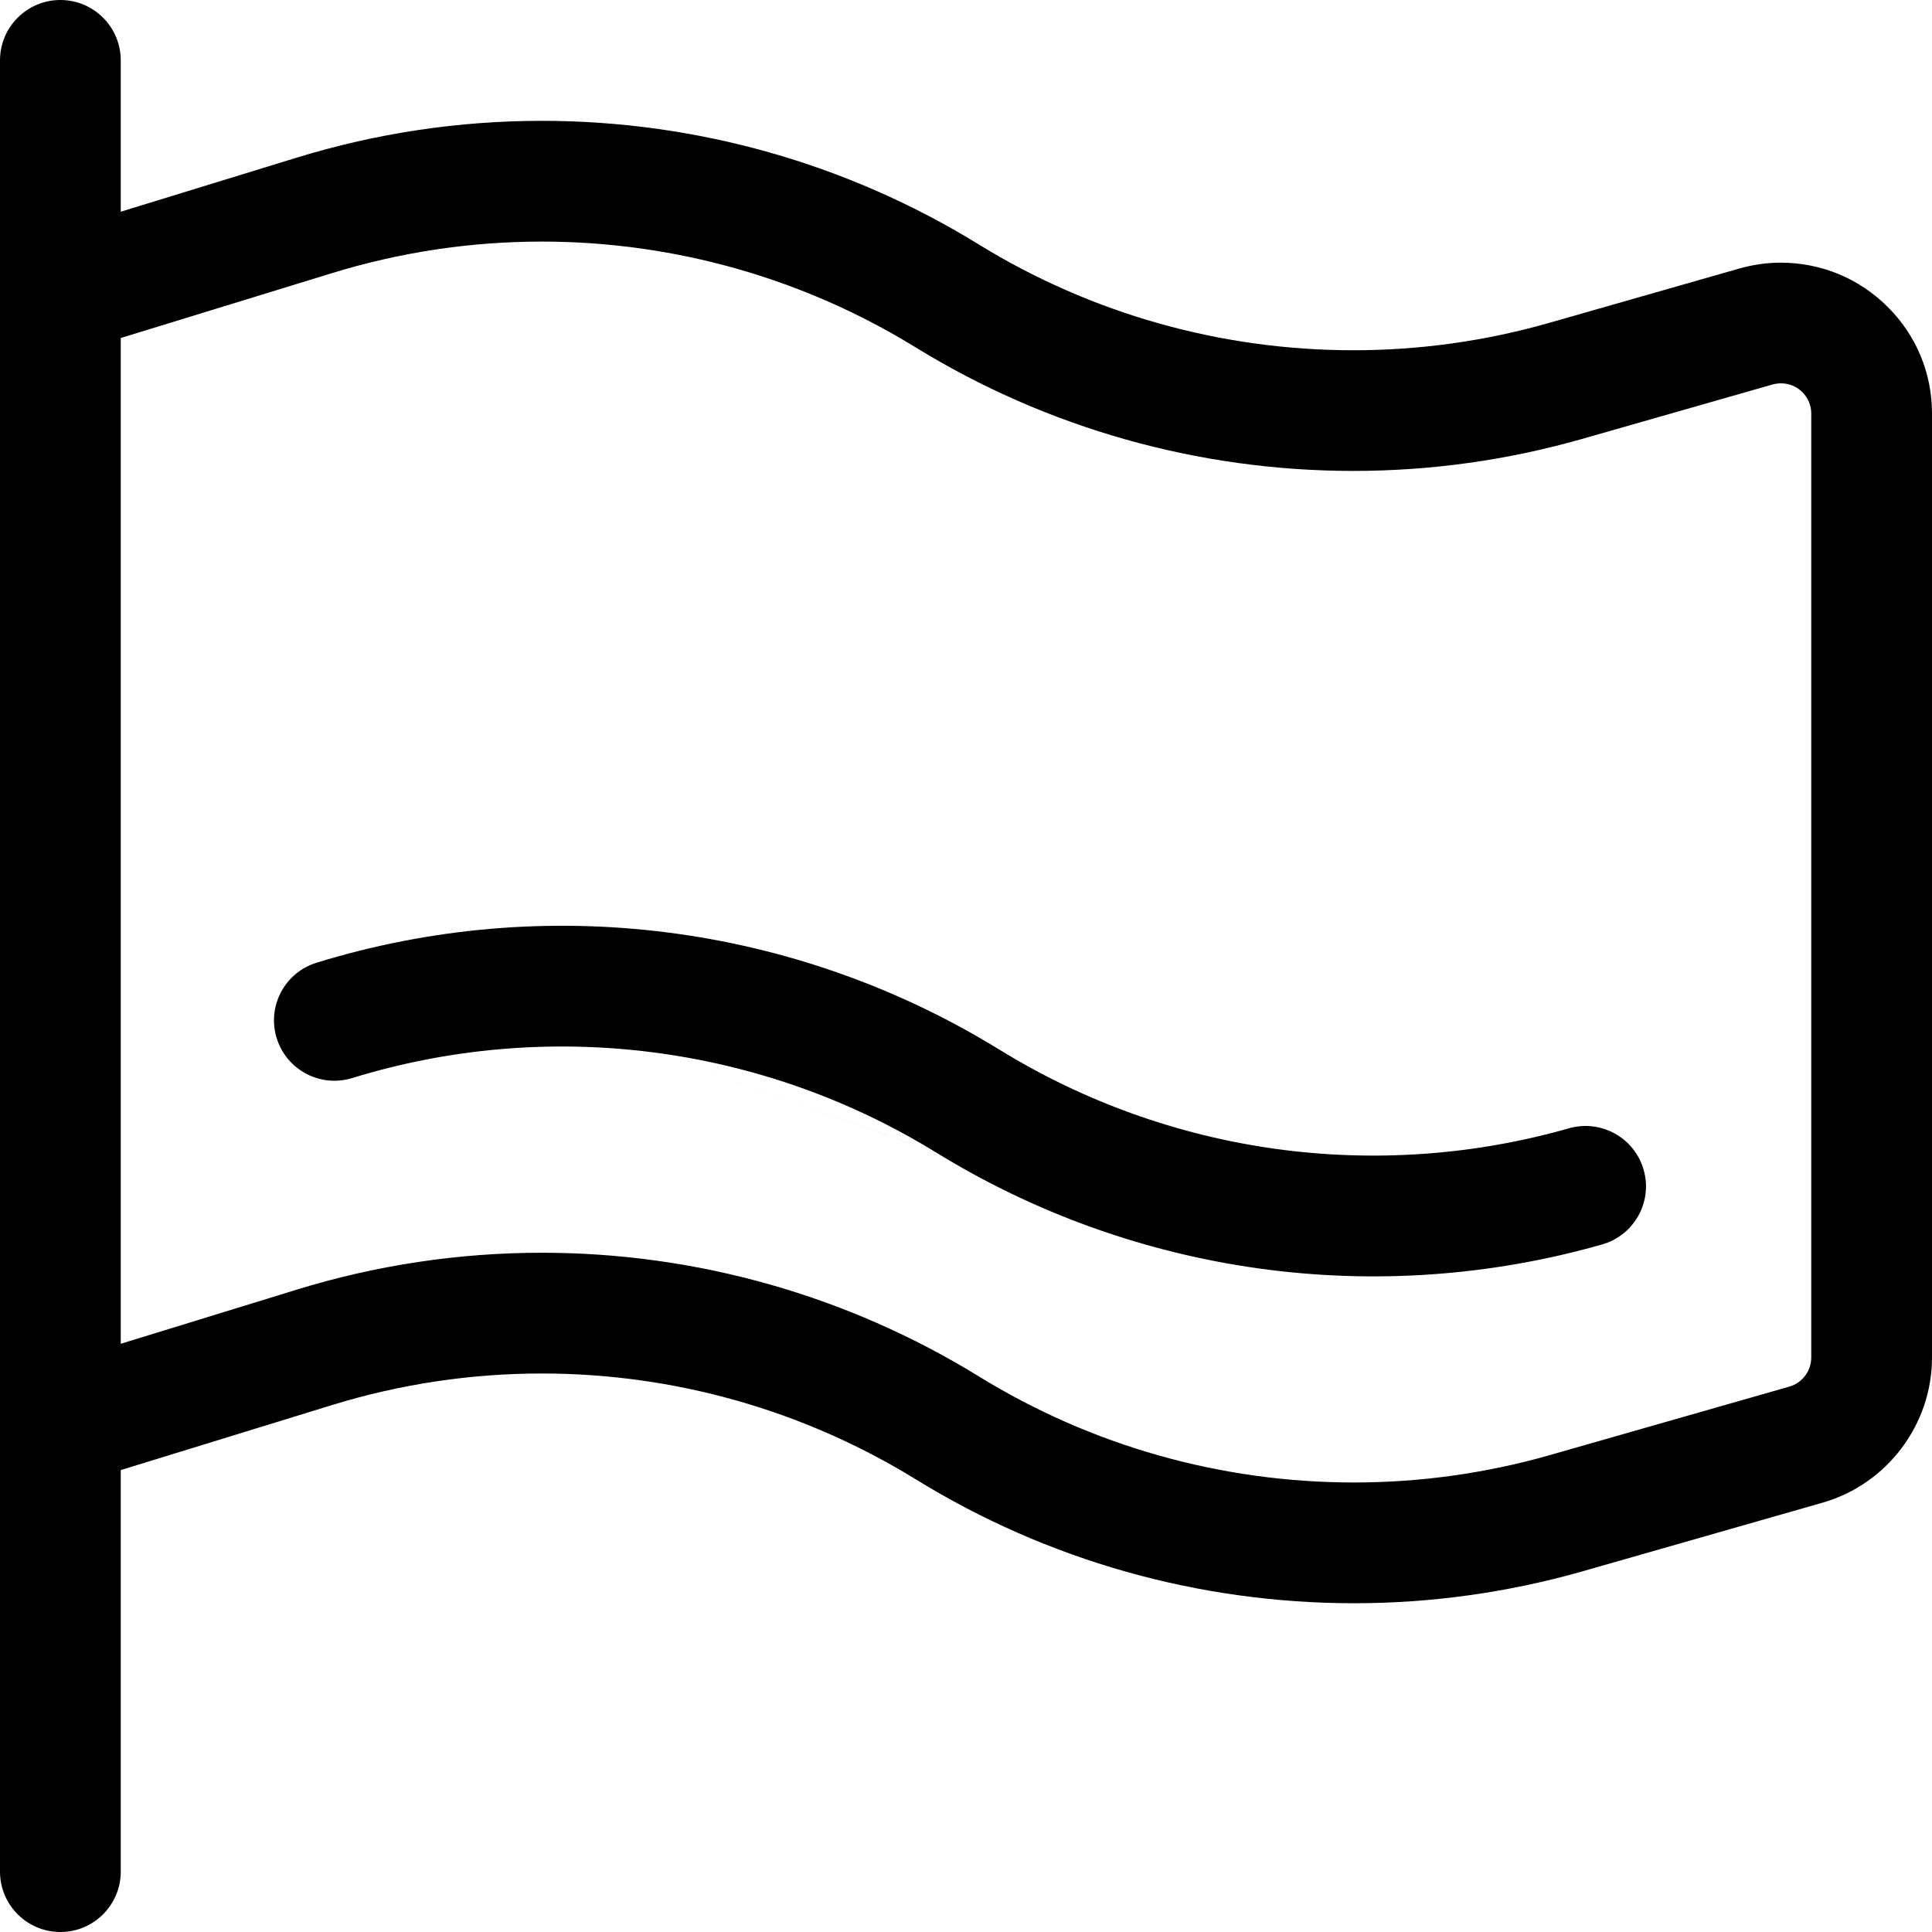
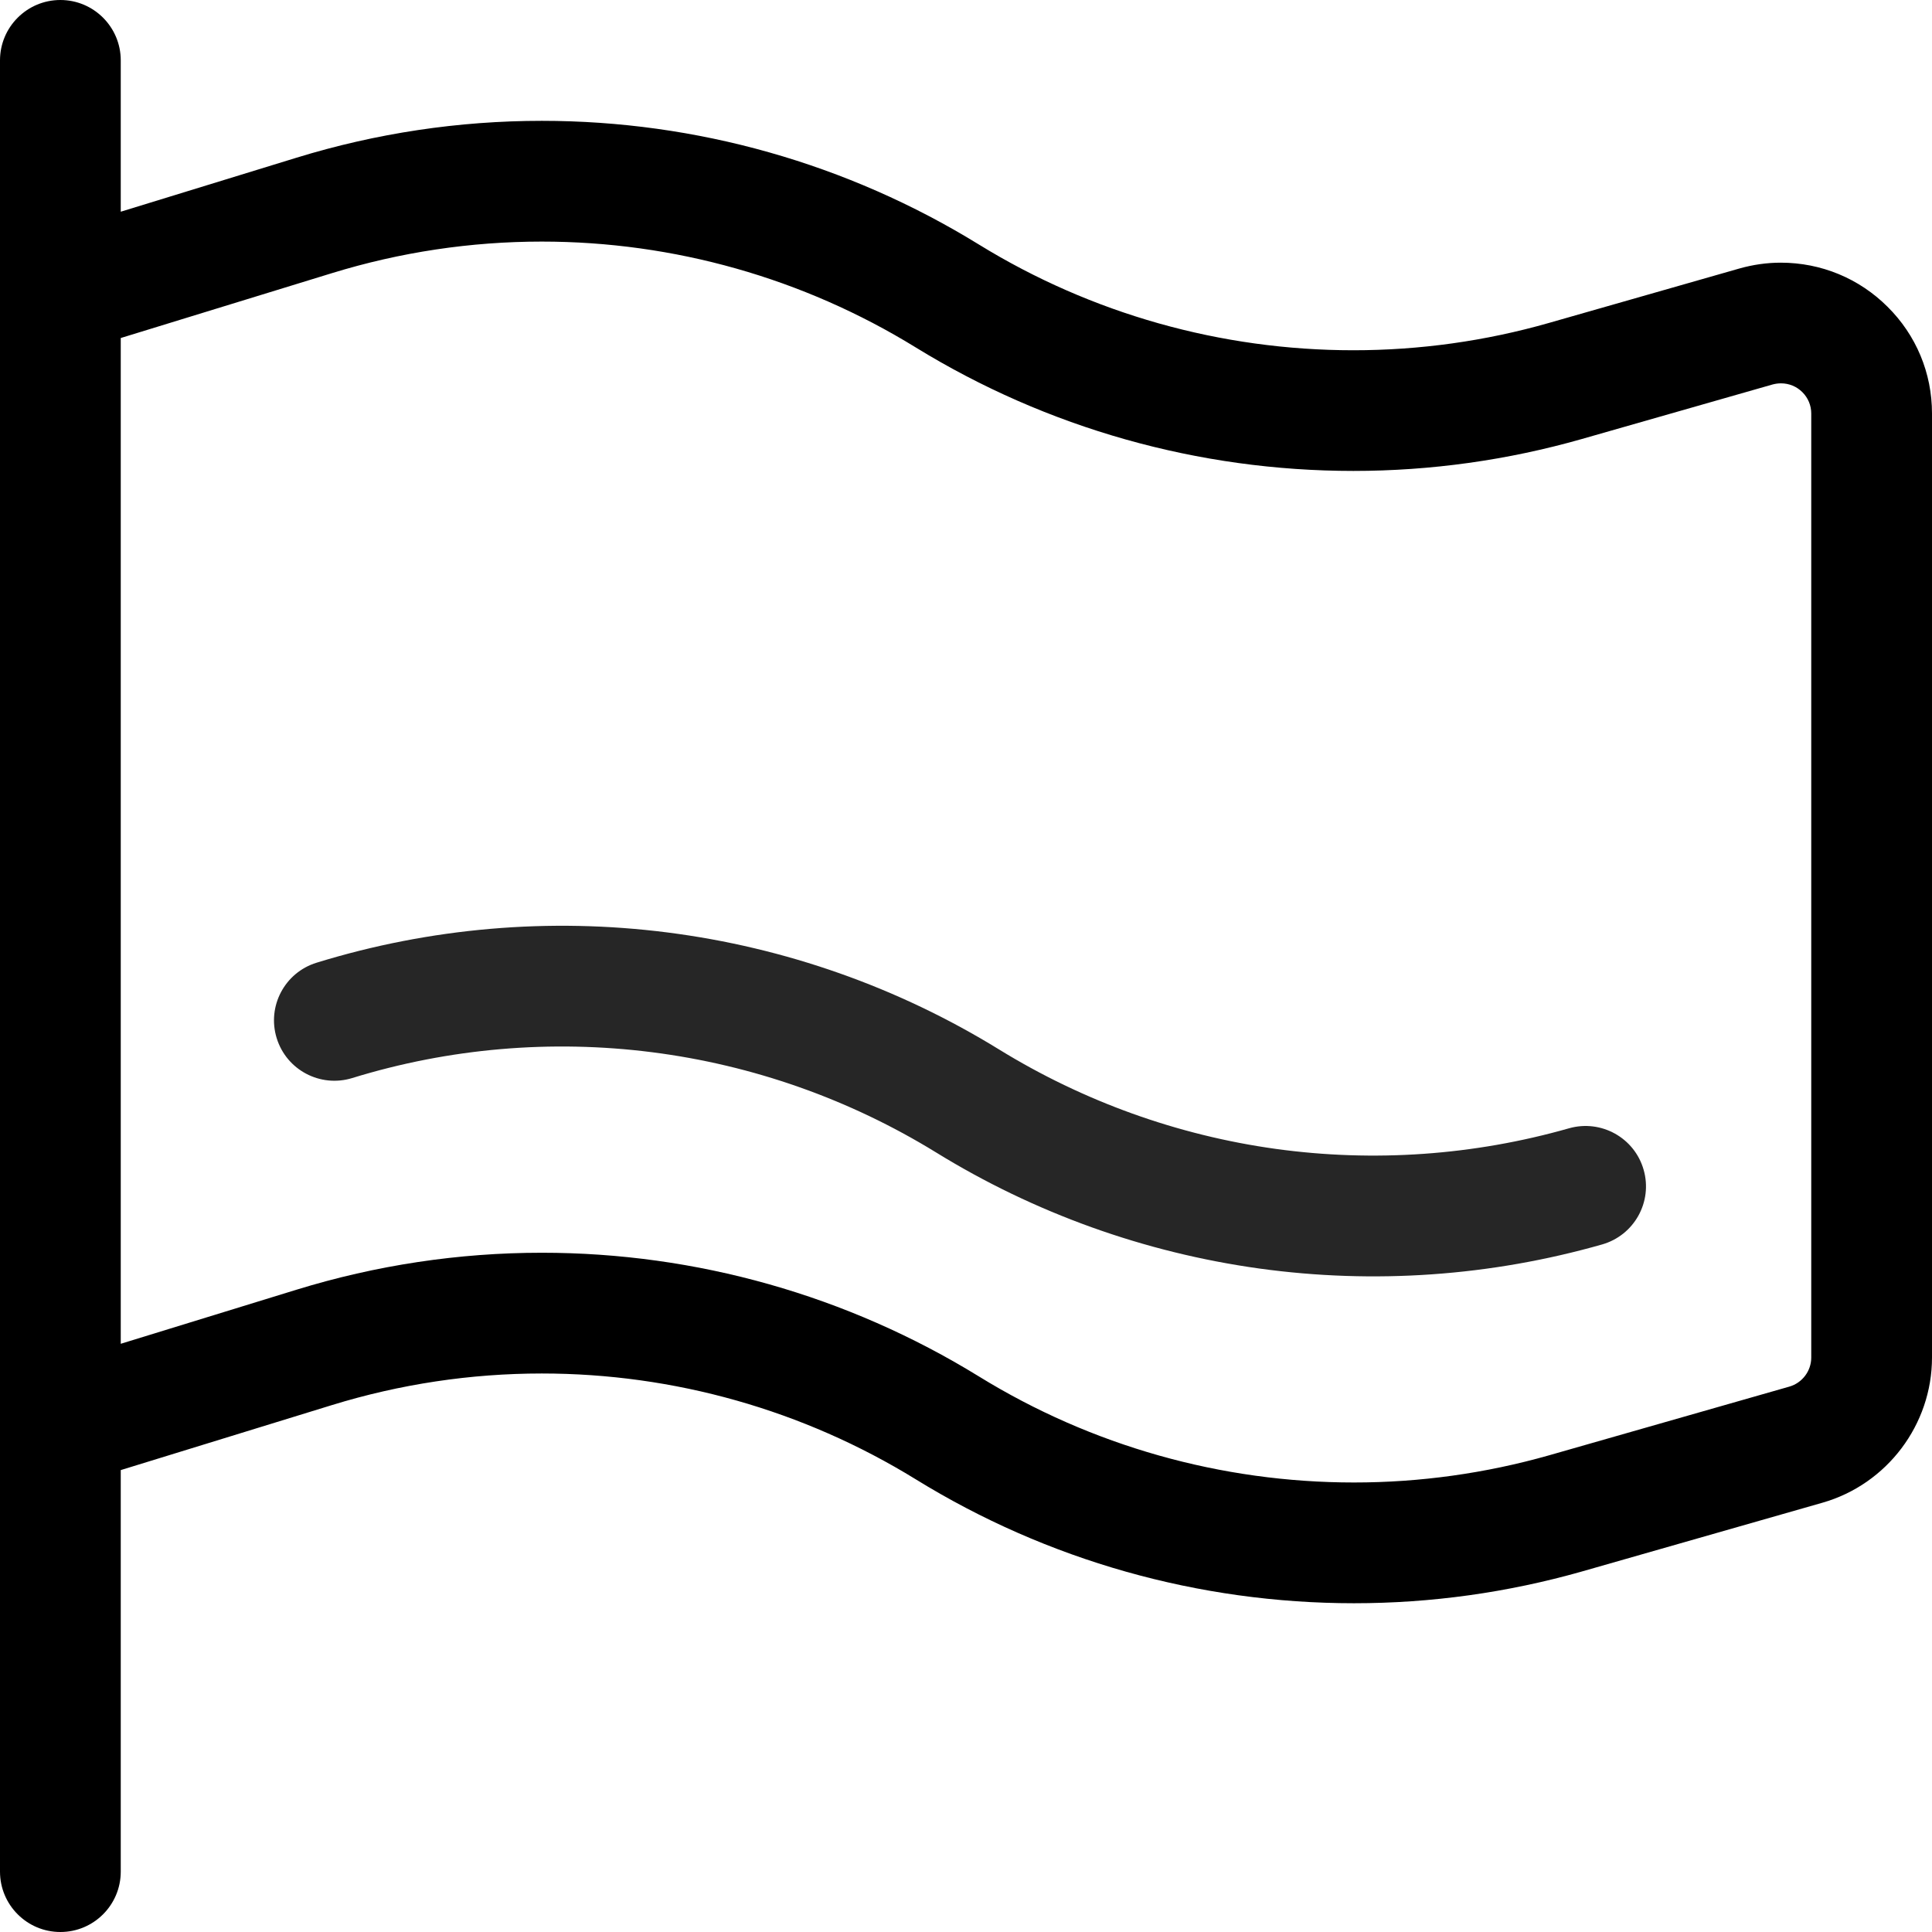
<svg xmlns="http://www.w3.org/2000/svg" width="24" height="24" viewBox="0 0 24 24" fill="none">
-   <path fill-rule="evenodd" clip-rule="evenodd" d="M0 23.25C0 23.664 0.336 24 0.75 24C1.164 24 1.5 23.664 1.5 23.25V18.262L4.125 17.454C4.97 17.194 5.847 17.062 6.731 17.062C8.372 17.062 9.978 17.516 11.375 18.376C13.009 19.384 14.892 19.916 16.82 19.916C17.779 19.916 18.732 19.783 19.653 19.521L22.64 18.667C23.441 18.438 24 17.697 24 16.864V5.136C24 4.635 23.804 4.164 23.448 3.811C23.094 3.458 22.623 3.263 22.121 3.263C21.948 3.263 21.776 3.288 21.609 3.335L19.24 4.012C18.452 4.237 17.635 4.351 16.812 4.351C15.166 4.351 13.557 3.897 12.161 3.038C10.528 2.032 8.65 1.501 6.731 1.501C5.698 1.501 4.672 1.655 3.684 1.959L1.5 2.63V0.75C1.5 0.336 1.164 0 0.75 0C0.336 0 0 0.336 0 0.75V23.25ZM12.161 17.099C10.527 16.093 8.65 15.562 6.731 15.562C5.697 15.562 4.672 15.717 3.684 16.021L1.5 16.693V4.199L4.124 3.393C4.969 3.133 5.846 3.001 6.73 3.001C8.371 3.001 9.977 3.455 11.374 4.315C13.006 5.319 14.887 5.85 16.812 5.85C17.774 5.85 18.73 5.716 19.652 5.453L22.02 4.776C22.054 4.767 22.089 4.762 22.124 4.762C22.225 4.762 22.319 4.801 22.39 4.872C22.461 4.943 22.5 5.037 22.5 5.137V16.864C22.5 17.031 22.388 17.179 22.228 17.225L19.241 18.079C18.455 18.302 17.641 18.416 16.82 18.416C15.171 18.416 13.56 17.961 12.161 17.099ZM4.375 13.392C5.579 13.021 6.849 12.912 8.099 13.071L11.625 14.314C12.849 15.069 14.218 15.56 15.643 15.758C17.068 15.955 18.519 15.853 19.902 15.459C20.301 15.345 20.532 14.93 20.418 14.532C20.305 14.134 19.89 13.903 19.491 14.016C18.308 14.353 17.067 14.44 15.848 14.272C14.63 14.103 13.459 13.683 12.412 13.037L12.411 13.037C11.156 12.264 9.75 11.769 8.289 11.583C6.827 11.397 5.342 11.525 3.933 11.959C3.537 12.081 3.315 12.5 3.437 12.896C3.559 13.292 3.979 13.514 4.375 13.392ZM8.099 13.071C9.349 13.23 10.551 13.653 11.624 14.314L8.099 13.071Z" fill="black" />
+   <path fill-rule="evenodd" clip-rule="evenodd" d="M8.099 13.071C6.849 12.912 5.579 13.021 4.375 13.392C3.979 13.514 3.559 13.292 3.437 12.896C3.315 12.5 3.537 12.081 3.933 11.959C5.342 11.525 6.827 11.397 8.289 11.583C9.75 11.769 11.156 12.264 12.411 13.037C13.459 13.682 14.63 14.103 15.848 14.272C17.067 14.44 18.308 14.353 19.491 14.016C19.89 13.903 20.305 14.134 20.418 14.532C20.532 14.93 20.301 15.345 19.902 15.459C18.519 15.853 17.068 15.955 15.643 15.758C14.218 15.56 12.849 15.069 11.625 14.314M8.099 13.071C9.349 13.23 10.551 13.654 11.625 14.314L8.099 13.071Z" fill="#262626" />
+   <path d="M0.75 24C0.336 24 0 23.664 0 23.25V0.75C0 0.336 0.336 0 0.75 0C1.164 0 1.5 0.336 1.5 0.75V2.63L3.684 1.959C4.672 1.655 5.698 1.501 6.731 1.501C8.65 1.501 10.528 2.032 12.161 3.038C13.557 3.897 15.166 4.351 16.812 4.351C17.635 4.351 18.452 4.237 19.24 4.012L21.609 3.335C21.776 3.288 21.948 3.263 22.121 3.263C22.623 3.263 23.094 3.458 23.448 3.811C23.804 4.164 24 4.635 24 5.136V16.864C24 17.697 23.441 18.438 22.64 18.667L19.653 19.521C18.732 19.783 17.779 19.916 16.82 19.916C14.892 19.916 13.009 19.384 11.375 18.376C9.978 17.516 8.372 17.062 6.731 17.062C5.847 17.062 4.97 17.194 4.125 17.454L1.5 18.262V23.25C1.5 23.664 1.164 24 0.75 24ZM6.731 15.562C8.65 15.562 10.527 16.093 12.161 17.099C13.56 17.961 15.171 18.416 16.82 18.416C17.641 18.416 18.455 18.302 19.241 18.079L22.228 17.225C22.388 17.179 22.5 17.031 22.5 16.864V5.137C22.5 5.037 22.461 4.943 22.39 4.872C22.319 4.801 22.225 4.762 22.124 4.762C22.089 4.762 22.054 4.767 22.02 4.776L19.652 5.453C18.73 5.716 17.774 5.85 16.812 5.85C14.887 5.85 13.006 5.319 11.374 4.315C9.977 3.455 8.371 3.001 6.73 3.001C5.846 3.001 4.969 3.133 4.124 3.393L1.5 4.199V16.693L3.684 16.021C4.672 15.717 5.697 15.562 6.731 15.562Z" fill="black" />
</svg>
